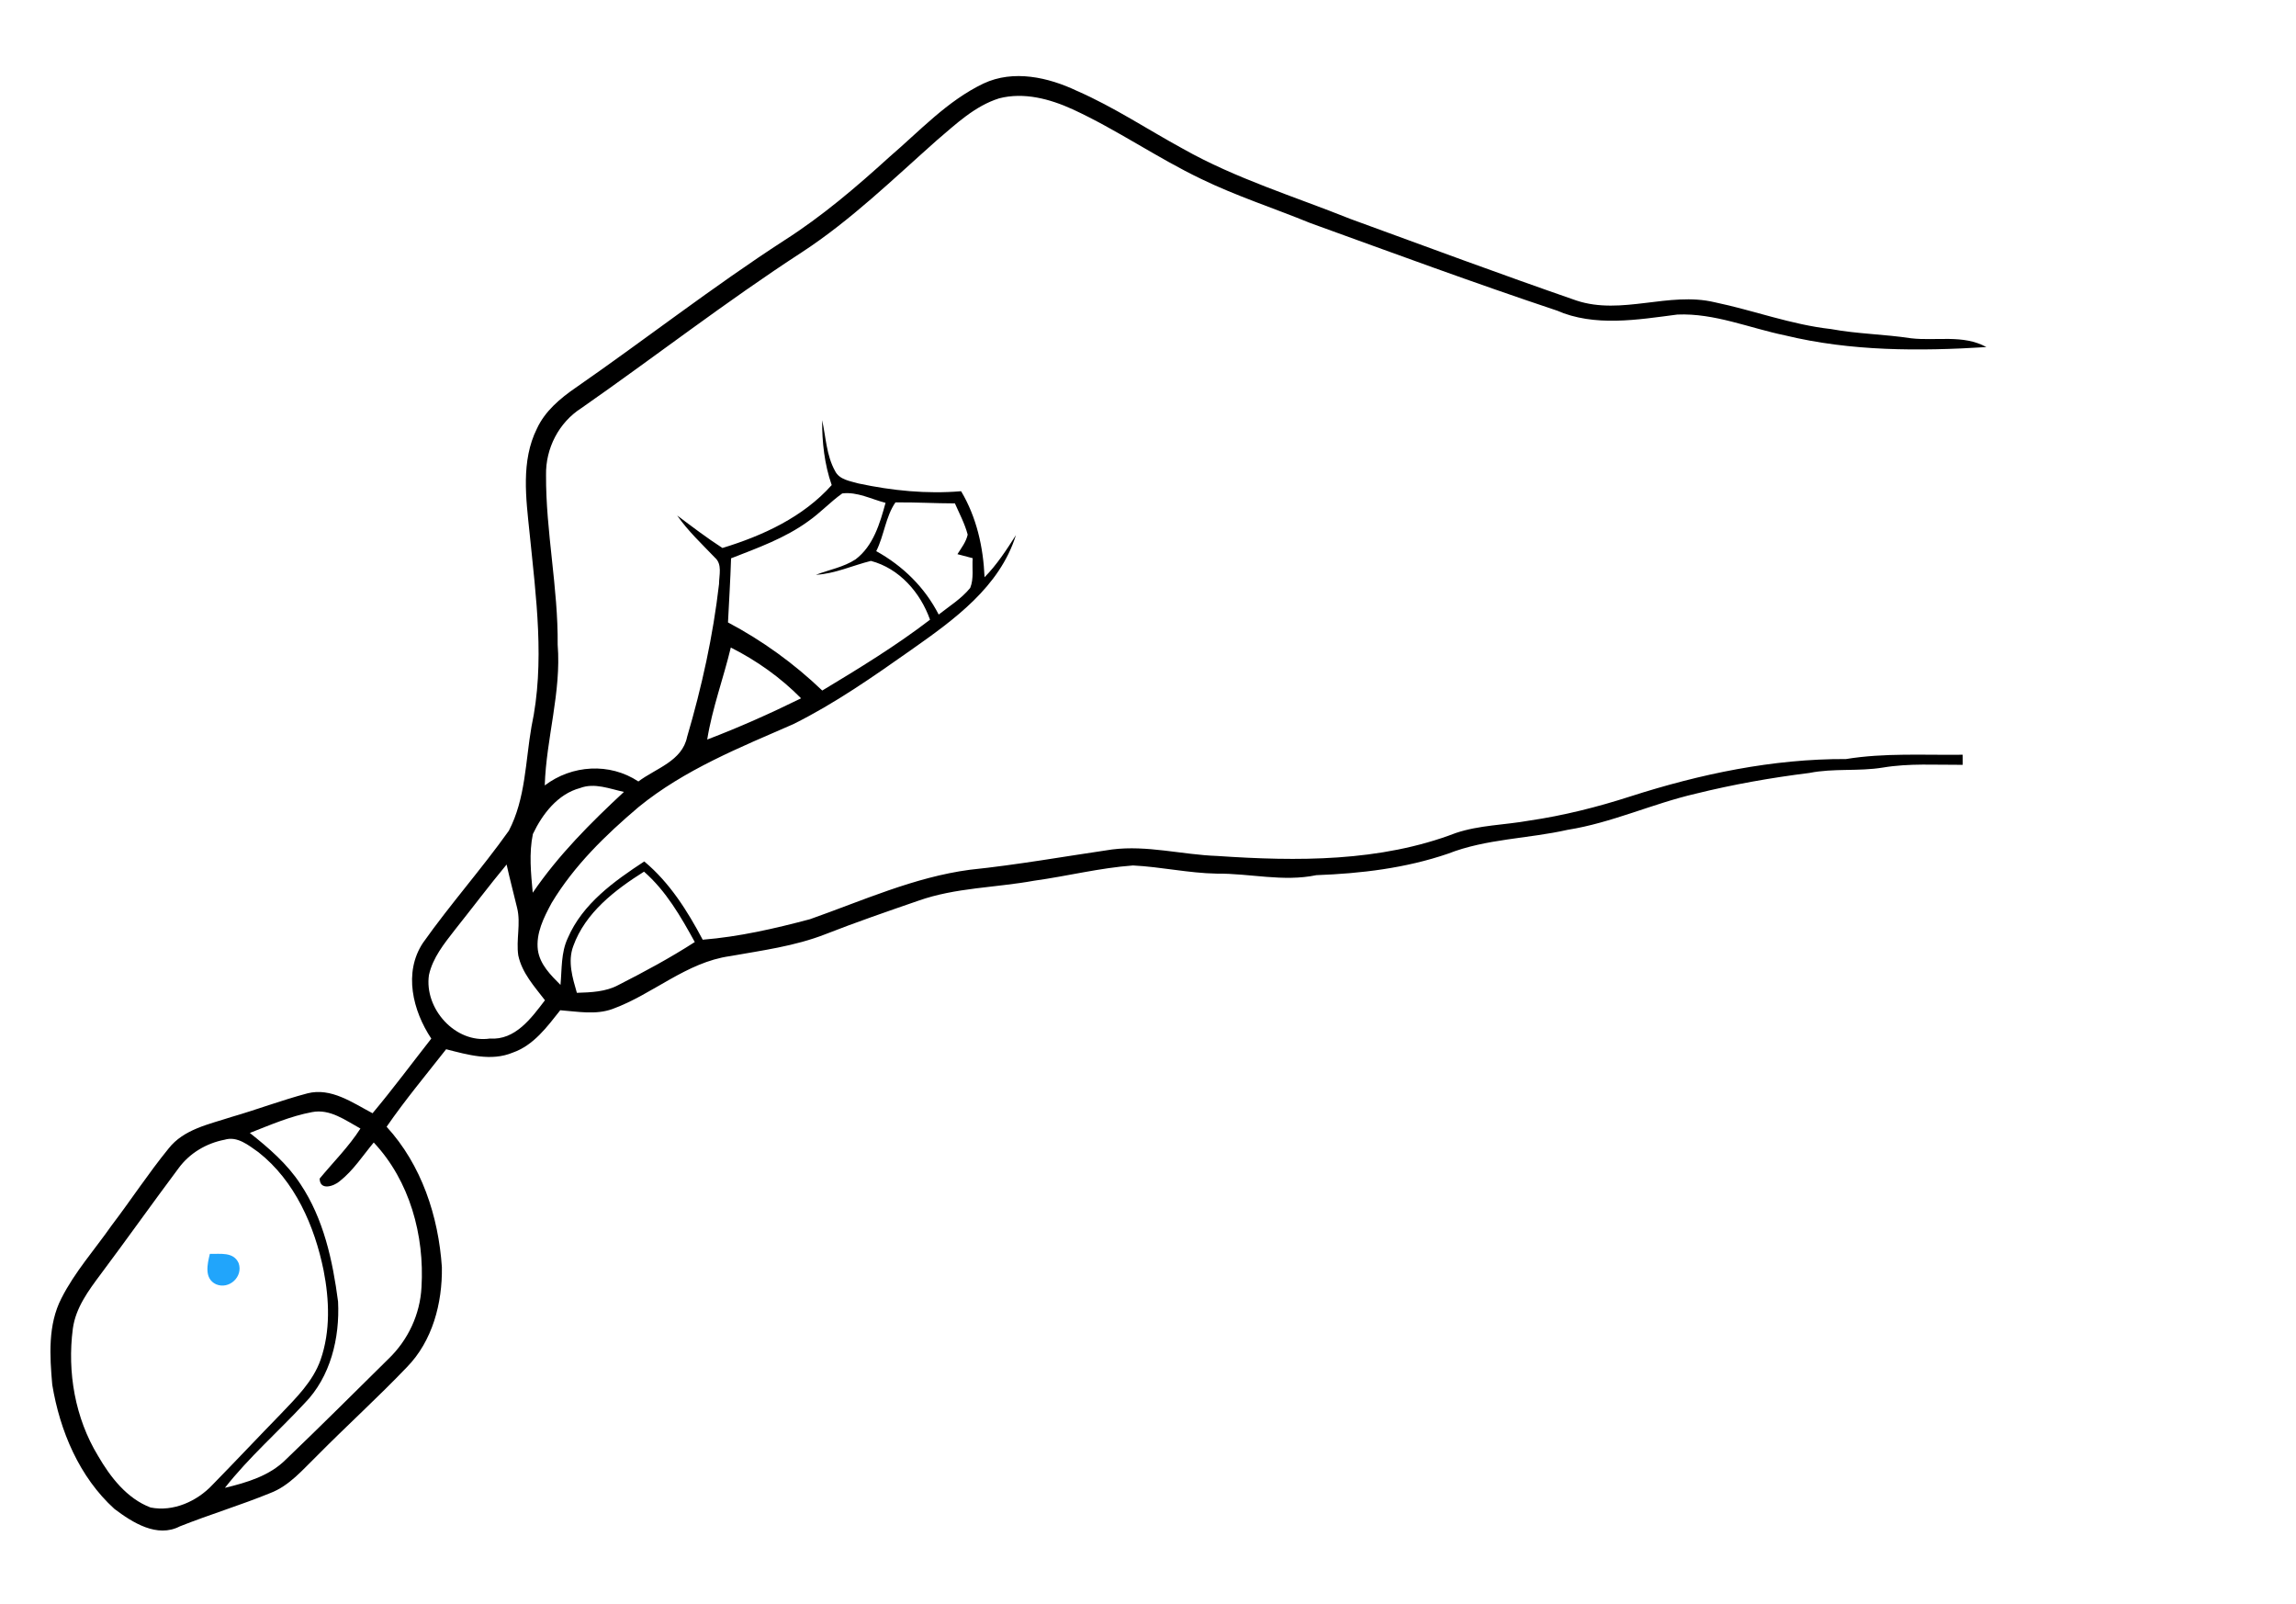
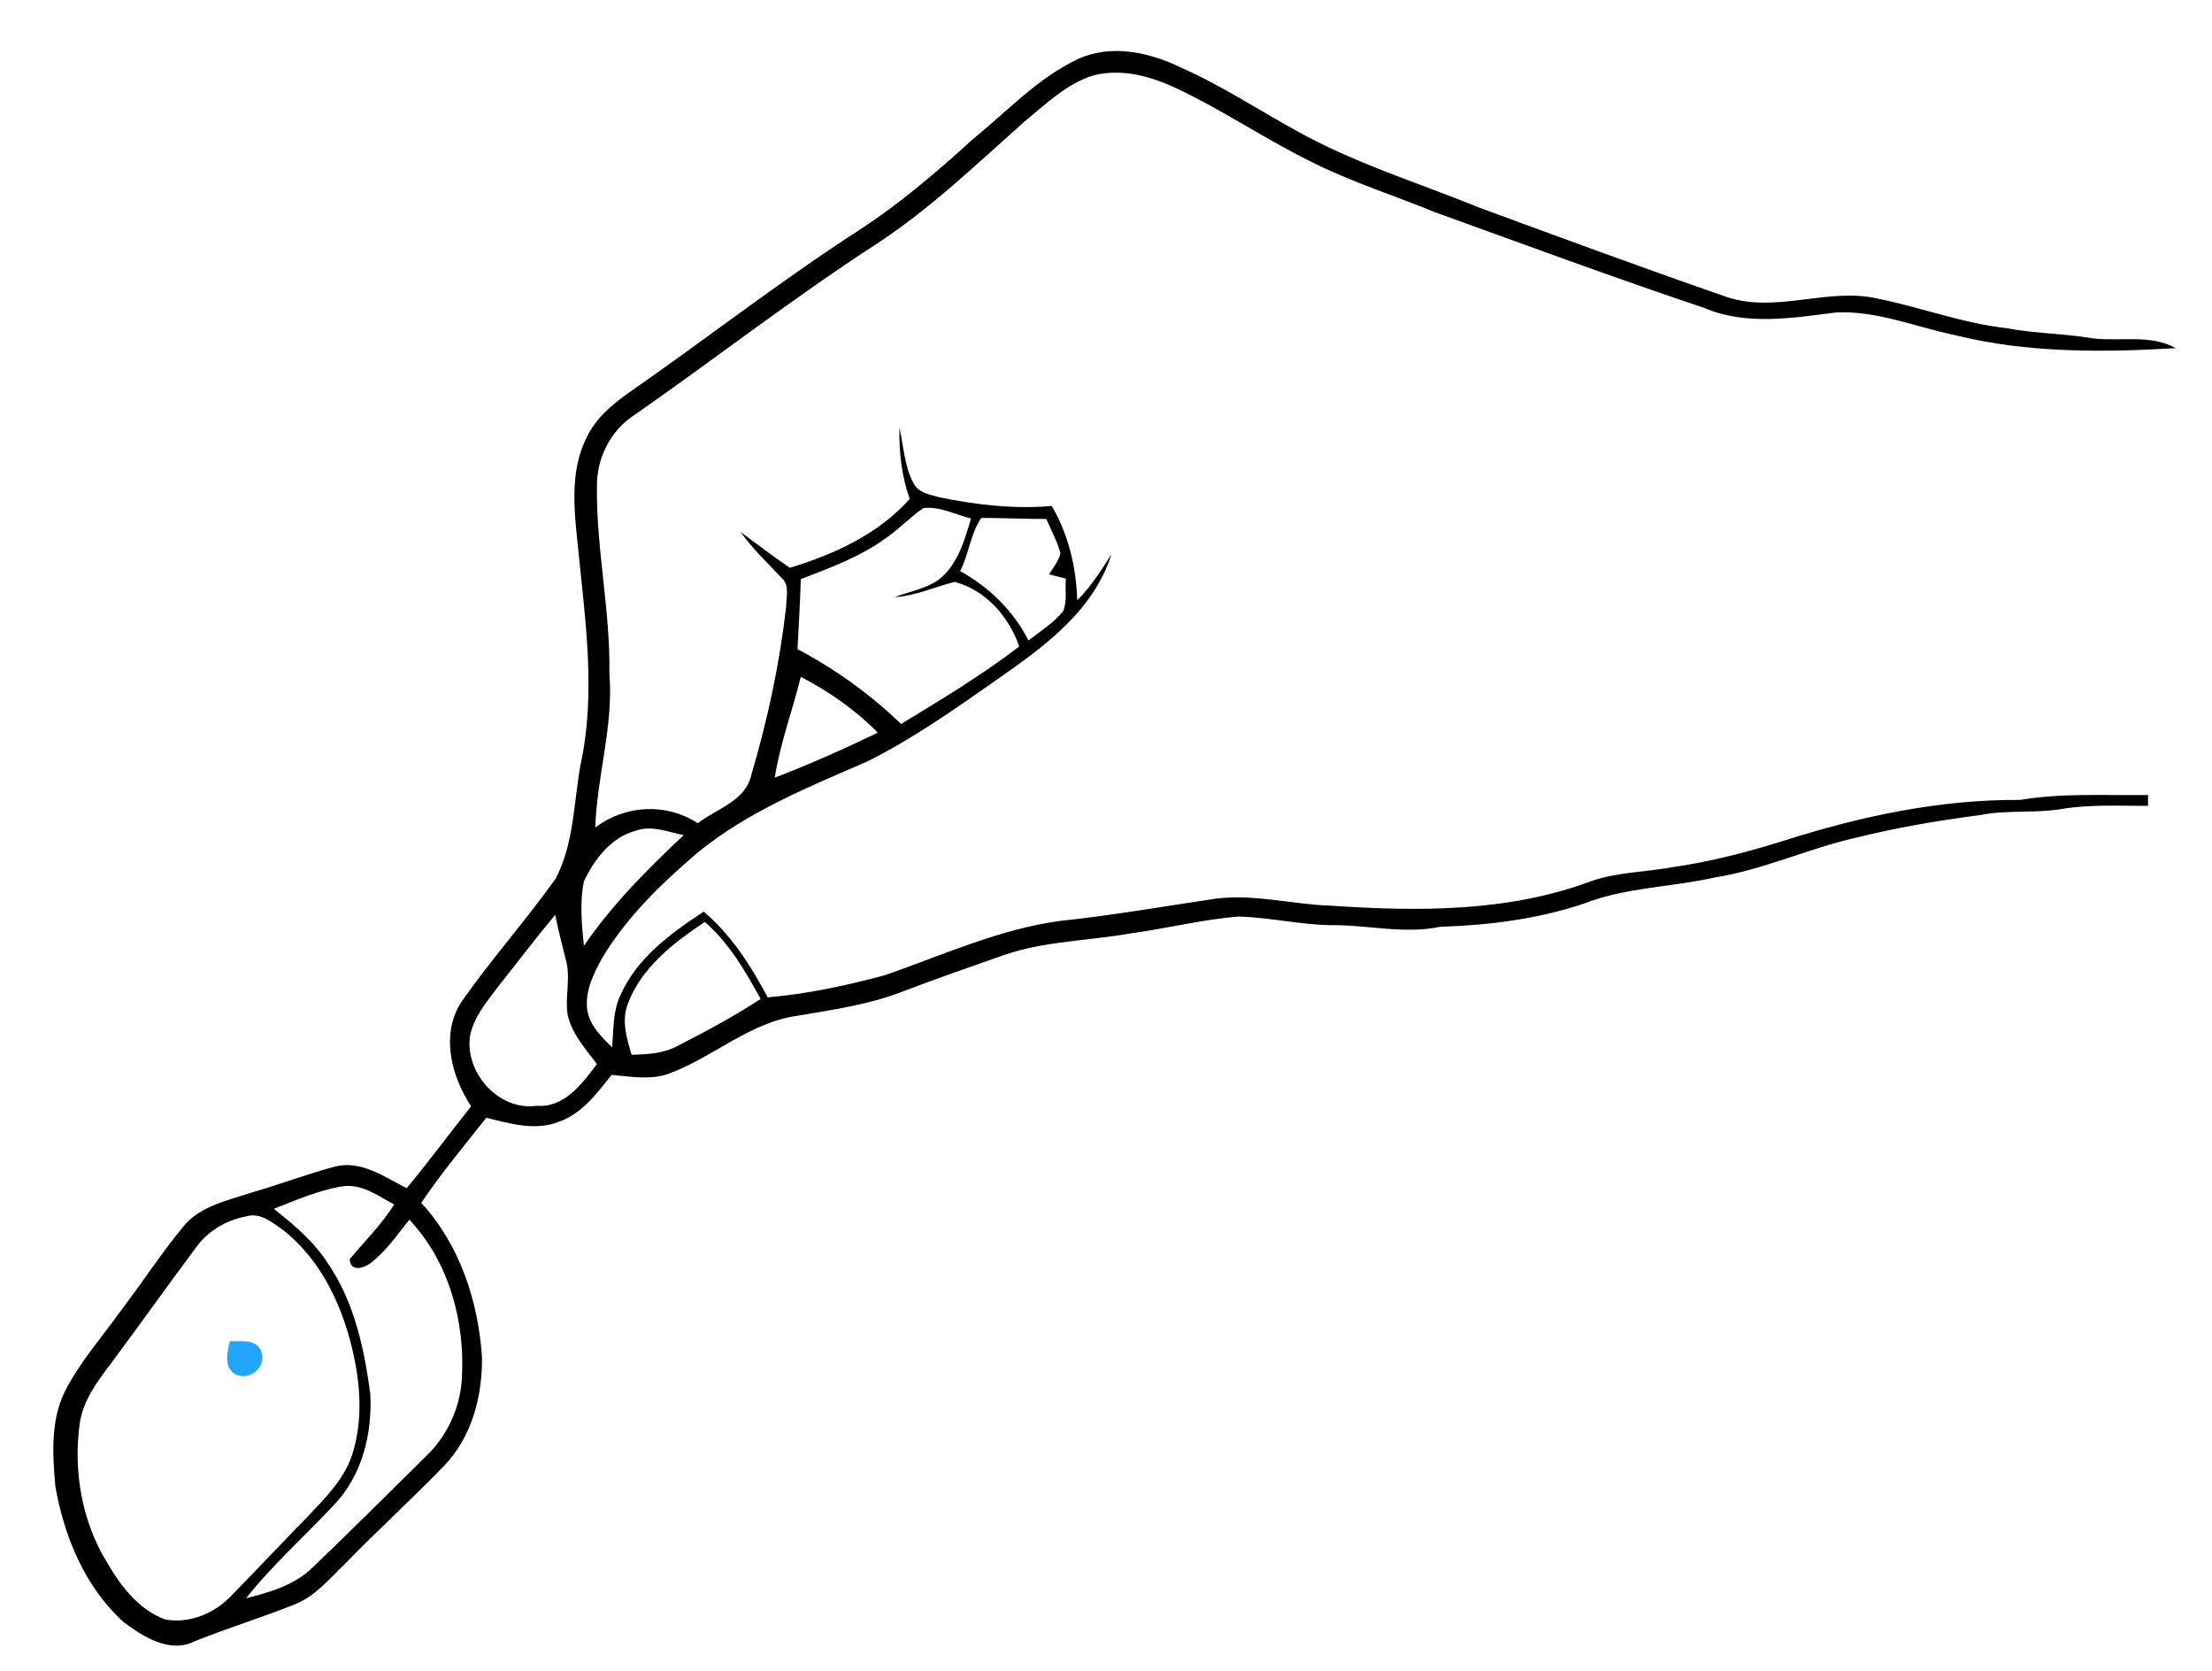
- <svg xmlns="http://www.w3.org/2000/svg" width="464pt" height="324pt" viewBox="0 0 464 324" version="1.1" id="svg2">
-   <defs id="defs13" />
-   <g id="#ffffffff" />
-   <g id="#686868ff">
-     <path fill="#686868" opacity="1.00" d=" M 198.76 16.87 C 204.82 14.03 211.85 15.61 217.64 18.36 C 225.11 21.62 231.91 26.16 239.05 30.05 C 249.75 36.09 261.55 39.68 272.90 44.23 C 288.11 49.79 303.29 55.42 318.59 60.72 C 327.75 63.75 337.25 58.87 346.50 61.06 C 354.38 62.70 361.99 65.59 370.03 66.48 C 375.37 67.47 380.82 67.52 386.18 68.34 C 391.27 68.94 396.73 67.52 401.43 70.12 C 387.85 70.97 374.06 70.98 360.75 67.76 C 353.52 66.27 346.46 63.23 338.98 63.55 C 330.94 64.59 322.27 66.09 314.56 62.72 C 297.86 57.15 281.35 51.05 264.79 45.06 C 257.46 42.06 249.89 39.62 242.76 36.16 C 233.87 31.90 225.74 26.22 216.79 22.09 C 212.18 19.99 206.95 18.57 201.91 19.87 C 196.99 21.42 193.19 25.06 189.35 28.32 C 180.51 36.16 171.99 44.46 162.07 50.95 C 146.80 60.87 132.41 72.04 117.49 82.45 C 112.93 85.36 110.25 90.58 110.35 95.97 C 110.29 107.44 112.81 118.76 112.70 130.25 C 113.46 139.85 110.39 149.13 110.09 158.68 C 115.58 154.52 123.21 154.04 129.01 157.88 C 132.55 155.22 137.87 153.77 138.86 148.87 C 141.83 138.78 144.11 128.44 145.31 117.98 C 145.31 116.19 146.02 114.00 144.46 112.64 C 141.83 109.89 139.03 107.28 136.85 104.14 C 139.85 106.39 142.84 108.67 146.00 110.71 C 154.16 108.22 162.30 104.48 168.08 98.00 C 166.61 93.79 166.12 89.33 166.15 84.89 C 166.90 88.31 167.01 91.99 168.74 95.12 C 169.61 96.93 171.79 97.18 173.51 97.68 C 180.31 99.13 187.29 99.83 194.23 99.24 C 197.37 104.52 198.71 110.53 198.97 116.62 C 201.47 114.08 203.40 111.10 205.31 108.11 C 202.02 118.60 192.80 125.20 184.24 131.23 C 176.54 136.65 168.79 142.09 160.34 146.29 C 149.51 151.02 138.31 155.50 129.06 163.04 C 122.39 168.69 116.00 174.90 111.47 182.44 C 109.91 185.34 108.27 188.55 108.70 191.95 C 109.12 194.86 111.29 197.00 113.27 198.98 C 113.57 195.80 113.35 192.47 114.75 189.51 C 117.73 182.58 124.10 178.04 130.20 174.04 C 135.33 178.31 138.92 184.02 142.01 189.85 C 149.35 189.26 156.57 187.60 163.68 185.71 C 174.30 181.97 184.73 177.22 195.99 175.72 C 205.62 174.72 215.15 173.02 224.73 171.62 C 231.84 170.72 238.88 172.68 245.98 172.93 C 262.10 174.03 278.91 174.16 294.21 168.29 C 298.98 166.69 304.06 166.68 308.97 165.80 C 315.96 164.78 322.83 163.05 329.55 160.88 C 343.60 156.37 358.26 153.29 373.06 153.35 C 380.86 152.08 388.77 152.58 396.64 152.48 C 396.64 152.99 396.65 154.01 396.65 154.52 C 391.27 154.55 385.84 154.18 380.52 155.07 C 375.59 155.88 370.56 155.18 365.66 156.16 C 357.93 157.12 350.25 158.48 342.69 160.35 C 333.94 162.37 325.71 166.24 316.80 167.65 C 308.79 169.46 300.37 169.44 292.66 172.46 C 284.09 175.40 275.02 176.48 266.02 176.81 C 259.31 178.21 252.60 176.43 245.87 176.50 C 240.19 176.40 234.63 175.13 228.97 174.85 C 222.24 175.34 215.66 177.01 208.99 177.93 C 201.20 179.35 193.12 179.31 185.60 181.97 C 179.29 184.15 172.97 186.32 166.75 188.76 C 160.59 191.16 153.99 192.02 147.52 193.17 C 138.70 194.40 131.94 200.88 123.77 203.85 C 120.37 205.08 116.72 204.36 113.22 204.10 C 110.56 207.46 107.84 211.19 103.62 212.66 C 99.25 214.48 94.51 213.09 90.16 211.98 C 86.10 217.16 81.87 222.22 78.13 227.64 C 85.19 235.33 88.61 245.73 89.30 256.01 C 89.41 263.27 87.41 270.93 82.21 276.23 C 76.35 282.36 70.05 288.06 64.09 294.09 C 61.18 296.91 58.48 300.19 54.58 301.66 C 48.58 304.11 42.37 305.98 36.35 308.37 C 31.74 310.76 26.79 307.61 23.13 304.85 C 16.02 298.41 12.10 289.08 10.56 279.76 C 10.05 273.93 9.65 267.67 12.41 262.30 C 15.12 256.95 19.15 252.45 22.57 247.56 C 26.47 242.44 29.99 237.04 34.06 232.05 C 37.13 228.12 42.26 227.14 46.74 225.67 C 51.91 224.18 56.94 222.26 62.14 220.89 C 66.92 219.67 71.27 222.80 75.29 224.91 C 79.40 220.01 83.21 214.86 87.16 209.83 C 83.42 204.21 81.49 196.47 85.49 190.47 C 90.98 182.71 97.32 175.58 102.83 167.84 C 106.22 161.36 106.18 153.84 107.41 146.79 C 110.17 133.88 108.32 120.61 107.02 107.65 C 106.30 100.68 105.26 93.10 108.51 86.59 C 110.14 83.06 113.20 80.49 116.34 78.33 C 130.47 68.53 144.05 57.93 158.49 48.57 C 166.13 43.70 173.04 37.80 179.73 31.72 C 185.83 26.50 191.41 20.38 198.76 16.87 M 163.34 105.31 C 158.64 108.73 153.11 110.70 147.74 112.80 C 147.61 117.12 147.33 121.43 147.12 125.75 C 154.08 129.43 160.49 134.07 166.17 139.51 C 173.61 135.03 181.05 130.49 187.95 125.20 C 186.01 119.71 181.75 114.84 176.01 113.32 C 172.30 114.24 168.76 115.91 164.88 116.13 C 167.55 115.10 170.47 114.60 172.90 113.01 C 176.50 110.29 177.82 105.74 178.96 101.59 C 176.10 100.86 173.20 99.30 170.21 99.69 C 167.80 101.40 165.78 103.61 163.34 105.31 M 177.08 111.35 C 182.46 114.33 186.89 118.66 189.70 124.16 C 191.88 122.45 194.30 120.95 196.07 118.78 C 196.84 116.89 196.42 114.76 196.57 112.77 C 195.54 112.50 194.52 112.23 193.49 111.96 C 194.28 110.70 195.24 109.49 195.56 108.01 C 194.98 105.80 193.89 103.78 192.98 101.70 C 188.97 101.70 184.97 101.45 180.96 101.50 C 178.97 104.38 178.67 108.20 177.08 111.35 M 147.69 130.82 C 146.20 137.04 143.94 143.07 142.92 149.41 C 149.38 146.95 155.69 144.13 161.89 141.08 C 157.76 136.89 152.93 133.46 147.69 130.82 M 107.69 168.50 C 106.88 172.40 107.30 176.43 107.66 180.36 C 112.85 172.75 119.36 166.24 126.09 159.99 C 123.20 159.37 120.16 158.09 117.22 159.21 C 112.70 160.42 109.61 164.47 107.69 168.50 M 91.91 187.88 C 89.77 190.64 87.46 193.47 86.69 196.97 C 85.69 203.75 92.00 210.86 99.00 209.82 C 104.13 210.19 107.38 205.69 110.13 202.08 C 108.00 199.30 105.49 196.57 104.74 193.03 C 104.27 189.85 105.28 186.60 104.51 183.45 C 103.81 180.52 103.03 177.61 102.38 174.66 C 98.79 178.99 95.41 183.49 91.91 187.88 M 115.85 191.15 C 114.69 194.26 115.70 197.54 116.58 200.58 C 119.44 200.49 122.41 200.39 124.98 199.00 C 130.24 196.32 135.45 193.52 140.41 190.32 C 137.58 185.18 134.62 180.01 130.15 176.10 C 124.28 179.80 118.28 184.38 115.85 191.15 M 50.49 228.89 C 54.29 231.91 58.05 235.13 60.73 239.24 C 65.41 246.25 67.24 254.71 68.32 262.96 C 68.69 270.27 66.81 278.18 61.53 283.53 C 56.21 289.26 50.29 294.43 45.45 300.59 C 49.89 299.52 54.50 298.17 57.81 294.83 C 64.79 288.15 71.64 281.31 78.52 274.52 C 82.47 270.73 84.91 265.51 85.18 260.04 C 85.81 249.60 82.80 238.55 75.53 230.82 C 73.31 233.48 71.40 236.47 68.66 238.63 C 67.44 239.69 64.63 240.59 64.60 238.11 C 67.37 234.76 70.48 231.68 72.84 228.00 C 69.84 226.36 66.70 223.97 63.07 224.68 C 58.70 225.49 54.60 227.28 50.49 228.89 M 45.39 230.26 C 41.69 230.97 38.30 232.98 36.07 236.04 C 30.78 243.11 25.67 250.32 20.38 257.39 C 17.90 260.71 15.29 264.20 14.72 268.43 C 13.57 277.23 15.17 286.49 19.81 294.12 C 22.31 298.43 25.63 302.73 30.42 304.56 C 35.02 305.48 39.83 303.31 42.96 299.96 C 47.58 295.24 52.10 290.43 56.71 285.70 C 59.84 282.41 63.25 279.10 64.79 274.71 C 66.80 268.93 66.56 262.61 65.40 256.68 C 63.57 247.68 59.60 238.57 52.21 232.77 C 50.24 231.39 47.97 229.47 45.39 230.26 Z" id="path6" style="fill:#000000" />
+ <svg xmlns="http://www.w3.org/2000/svg" version="1.1" id="svg2" x="0px" y="0px" viewBox="0 0 408 308" style="enable-background:new 0 0 408 308;" xml:space="preserve">
+   <style type="text/css">
+ 	.st0{fill:#21A5FB;}
+ </style>
+   <g id="_x23_ffffffff">
+ </g>
+   <g id="_x23_686868ff">
+     <path id="path6" d="M198.8,10.9c6.1-2.8,13.1-1.3,18.9,1.5c7.5,3.3,14.3,7.8,21.4,11.7c10.7,6,22.5,9.6,33.8,14.2   c15.2,5.6,30.4,11.2,45.7,16.5c9.2,3,18.7-1.9,27.9,0.3c7.9,1.6,15.5,4.5,23.5,5.4c5.3,1,10.8,1,16.1,1.9   c5.1,0.6,10.6-0.8,15.2,1.8c-13.6,0.8-27.4,0.9-40.7-2.4c-7.2-1.5-14.3-4.5-21.8-4.2c-8,1-16.7,2.5-24.4-0.8   c-16.7-5.6-33.2-11.7-49.8-17.7c-7.3-3-14.9-5.4-22-8.9c-8.9-4.3-17-9.9-26-14.1c-4.6-2.1-9.8-3.5-14.9-2.2   c-4.9,1.5-8.7,5.2-12.6,8.4c-8.8,7.8-17.4,16.1-27.3,22.6c-15.3,9.9-29.7,21.1-44.6,31.5c-4.6,2.9-7.2,8.1-7.1,13.5   c-0.1,11.5,2.5,22.8,2.3,34.3c0.8,9.6-2.3,18.9-2.6,28.4c5.5-4.2,13.1-4.6,18.9-0.8c3.5-2.7,8.9-4.1,9.9-9   c3-10.1,5.2-20.4,6.4-30.9c0-1.8,0.7-4-0.8-5.3c-2.6-2.8-5.4-5.4-7.6-8.5c3,2.2,6,4.5,9.1,6.6c8.2-2.5,16.3-6.2,22.1-12.7   c-1.5-4.2-2-8.7-1.9-13.1c0.8,3.4,0.9,7.1,2.6,10.2c0.9,1.8,3,2.1,4.8,2.6c6.8,1.4,13.8,2.2,20.7,1.6c3.1,5.3,4.5,11.3,4.7,17.4   c2.5-2.5,4.4-5.5,6.3-8.5c-3.3,10.5-12.5,17.1-21.1,23.1c-7.7,5.4-15.5,10.9-23.9,15.1c-10.8,4.7-22,9.2-31.3,16.8   c-6.7,5.7-13.1,11.9-17.6,19.4c-1.6,2.9-3.2,6.1-2.8,9.5c0.4,2.9,2.6,5.1,4.6,7c0.3-3.2,0.1-6.5,1.5-9.5c3-6.9,9.3-11.5,15.4-15.5   c5.1,4.3,8.7,10,11.8,15.8c7.3-0.6,14.6-2.2,21.7-4.1c10.6-3.7,21.1-8.5,32.3-10c9.6-1,19.2-2.7,28.7-4.1   c7.1-0.9,14.2,1.1,21.2,1.3c16.1,1.1,32.9,1.2,48.2-4.6c4.8-1.6,9.9-1.6,14.8-2.5c7-1,13.9-2.8,20.6-4.9   c14.1-4.5,28.7-7.6,43.5-7.5c7.8-1.3,15.7-0.8,23.6-0.9c0,0.5,0,1.5,0,2c-5.4,0-10.8-0.3-16.1,0.6c-4.9,0.8-10,0.1-14.9,1.1   c-7.7,1-15.4,2.3-23,4.2c-8.8,2-17,5.9-25.9,7.3c-8,1.8-16.4,1.8-24.1,4.8c-8.6,2.9-17.6,4-26.6,4.3c-6.7,1.4-13.4-0.4-20.1-0.3   c-5.7-0.1-11.2-1.4-16.9-1.6c-6.7,0.5-13.3,2.2-20,3.1c-7.8,1.4-15.9,1.4-23.4,4c-6.3,2.2-12.6,4.4-18.9,6.8   c-6.2,2.4-12.8,3.3-19.2,4.4c-8.8,1.2-15.6,7.7-23.8,10.7c-3.4,1.2-7,0.5-10.5,0.2c-2.7,3.4-5.4,7.1-9.6,8.6   c-4.4,1.8-9.1,0.4-13.5-0.7c-4.1,5.2-8.3,10.2-12,15.7c7.1,7.7,10.5,18.1,11.2,28.4c0.1,7.3-1.9,14.9-7.1,20.2   c-5.9,6.1-12.2,11.8-18.1,17.9c-2.9,2.8-5.6,6.1-9.5,7.6c-6,2.4-12.2,4.3-18.2,6.7c-4.6,2.4-9.6-0.8-13.2-3.5   c-7.1-6.4-11-15.8-12.6-25.1c-0.5-5.8-0.9-12.1,1.8-17.5c2.7-5.3,6.7-9.8,10.2-14.7c3.9-5.1,7.4-10.5,11.5-15.5   c3.1-3.9,8.2-4.9,12.7-6.4c5.2-1.5,10.2-3.4,15.4-4.8c4.8-1.2,9.1,1.9,13.2,4c4.1-4.9,7.9-10.1,11.9-15.1   c-3.7-5.6-5.7-13.4-1.7-19.4c5.5-7.8,11.8-14.9,17.3-22.6c3.4-6.5,3.3-14,4.6-21.1c2.8-12.9,0.9-26.2-0.4-39.1   c-0.7-7-1.8-14.6,1.5-21.1c1.6-3.5,4.7-6.1,7.8-8.3c14.1-9.8,27.7-20.4,42.2-29.8c7.6-4.9,14.5-10.8,21.2-16.9   C185.8,20.5,191.4,14.4,198.8,10.9 M163.3,99.3c-4.7,3.4-10.2,5.4-15.6,7.5c-0.1,4.3-0.4,8.6-0.6,12.9c7,3.7,13.4,8.3,19.1,13.8   c7.4-4.5,14.9-9,21.8-14.3c-1.9-5.5-6.2-10.4-11.9-11.9c-3.7,0.9-7.2,2.6-11.1,2.8c2.7-1,5.6-1.5,8-3.1c3.6-2.7,4.9-7.3,6.1-11.4   c-2.9-0.7-5.8-2.3-8.8-1.9C167.8,95.4,165.8,97.6,163.3,99.3 M177.1,105.3c5.4,3,9.8,7.3,12.6,12.8c2.2-1.7,4.6-3.2,6.4-5.4   c0.8-1.9,0.3-4,0.5-6c-1-0.3-2.1-0.5-3.1-0.8c0.8-1.3,1.8-2.5,2.1-3.9c-0.6-2.2-1.7-4.2-2.6-6.3c-4,0-8-0.2-12-0.2   C179,98.4,178.7,102.2,177.1,105.3 M147.7,124.8c-1.5,6.2-3.8,12.2-4.8,18.6c6.5-2.5,12.8-5.3,19-8.3   C157.8,130.9,152.9,127.5,147.7,124.8 M107.7,162.5c-0.8,3.9-0.4,7.9,0,11.9c5.2-7.6,11.7-14.1,18.4-20.4c-2.9-0.6-5.9-1.9-8.9-0.8   C112.7,154.4,109.6,158.5,107.7,162.5 M91.9,181.9c-2.1,2.8-4.5,5.6-5.2,9.1c-1,6.8,5.3,13.9,12.3,12.9c5.1,0.4,8.4-4.1,11.1-7.7   c-2.1-2.8-4.6-5.5-5.4-9.1c-0.5-3.2,0.5-6.4-0.2-9.6c-0.7-2.9-1.5-5.8-2.1-8.8C98.8,173,95.4,177.5,91.9,181.9 M115.8,185.1   c-1.2,3.1-0.2,6.4,0.7,9.4c2.9-0.1,5.8-0.2,8.4-1.6c5.3-2.7,10.5-5.5,15.4-8.7c-2.8-5.1-5.8-10.3-10.3-14.2   C124.3,173.8,118.3,178.4,115.8,185.1 M50.5,222.9c3.8,3,7.6,6.2,10.2,10.4c4.7,7,6.5,15.5,7.6,23.7c0.4,7.3-1.5,15.2-6.8,20.6   c-5.3,5.7-11.2,10.9-16.1,17.1c4.4-1.1,9-2.4,12.4-5.8c7-6.7,13.8-13.5,20.7-20.3c4-3.8,6.4-9,6.7-14.5c0.6-10.4-2.4-21.5-9.7-29.2   c-2.2,2.7-4.1,5.6-6.9,7.8c-1.2,1.1-4,2-4.1-0.5c2.8-3.4,5.9-6.4,8.2-10.1c-3-1.6-6.1-4-9.8-3.3C58.7,219.5,54.6,221.3,50.5,222.9    M45.4,224.3c-3.7,0.7-7.1,2.7-9.3,5.8c-5.3,7.1-10.4,14.3-15.7,21.4c-2.5,3.3-5.1,6.8-5.7,11c-1.2,8.8,0.4,18.1,5.1,25.7   c2.5,4.3,5.8,8.6,10.6,10.4c4.6,0.9,9.4-1.2,12.5-4.6c4.6-4.7,9.1-9.5,13.8-14.3c3.1-3.3,6.5-6.6,8.1-11c2-5.8,1.8-12.1,0.6-18   c-1.8-9-5.8-18.1-13.2-23.9C50.2,225.4,48,223.5,45.4,224.3z" />
  </g>
-   <g id="#21a5fbff">
-     <path fill="#21a5fb" opacity="1.00" d=" M 42.41 253.32 C 44.47 253.39 47.20 252.84 48.23 255.20 C 49.18 257.93 46.31 260.59 43.65 259.46 C 41.22 258.30 41.90 255.40 42.41 253.32 Z" id="path9" />
+   <g id="_x23_21a5fbff">
+     <path id="path9" class="st0" d="M42.4,247.3c2.1,0.1,4.8-0.5,5.8,1.9c1,2.7-1.9,5.4-4.6,4.3C41.2,252.3,41.9,249.4,42.4,247.3z" />
  </g>
</svg>
